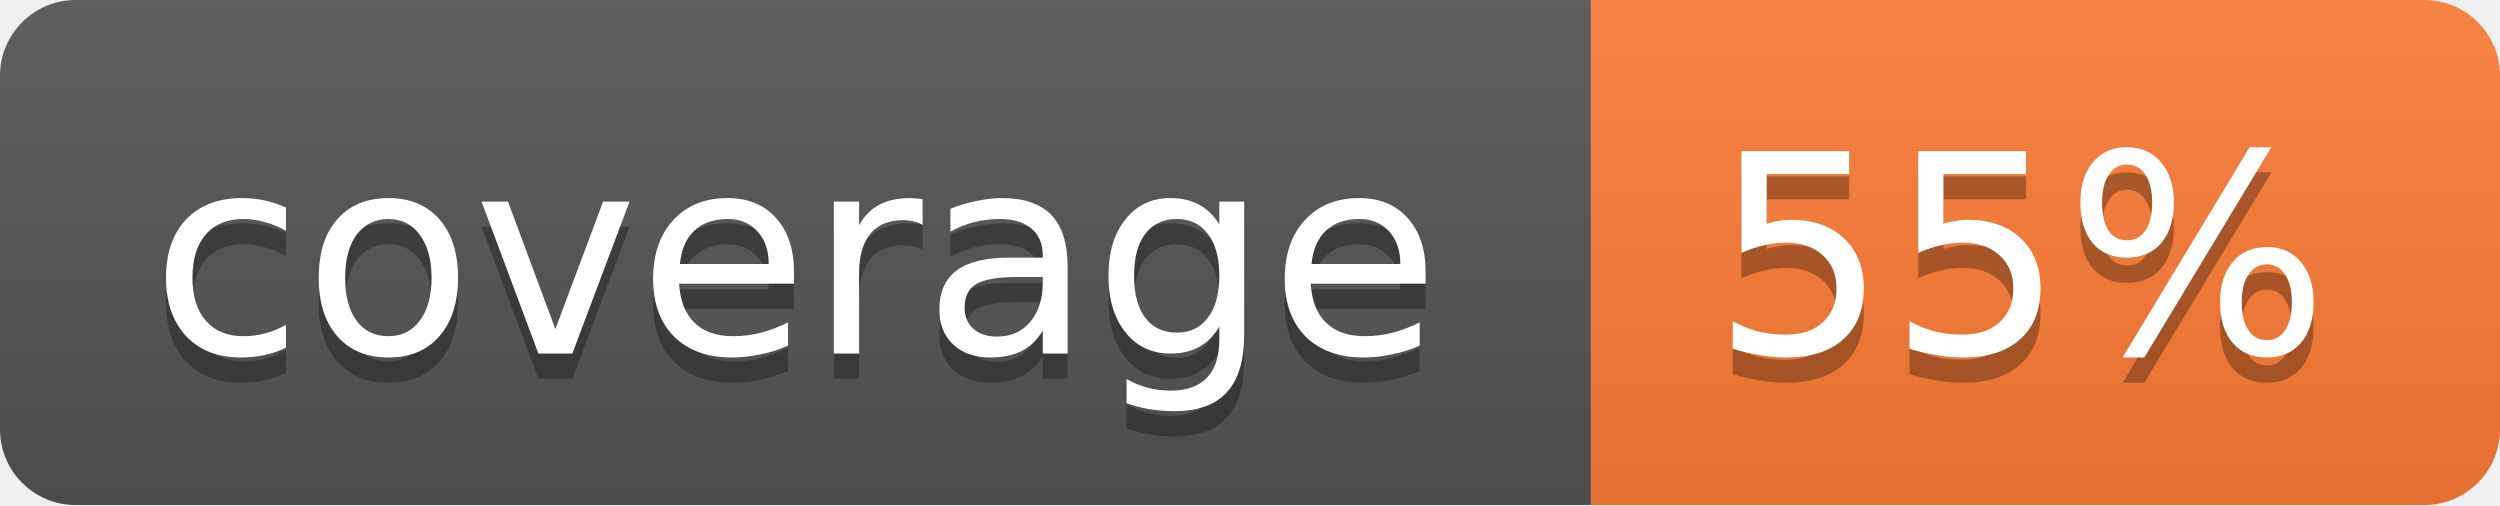
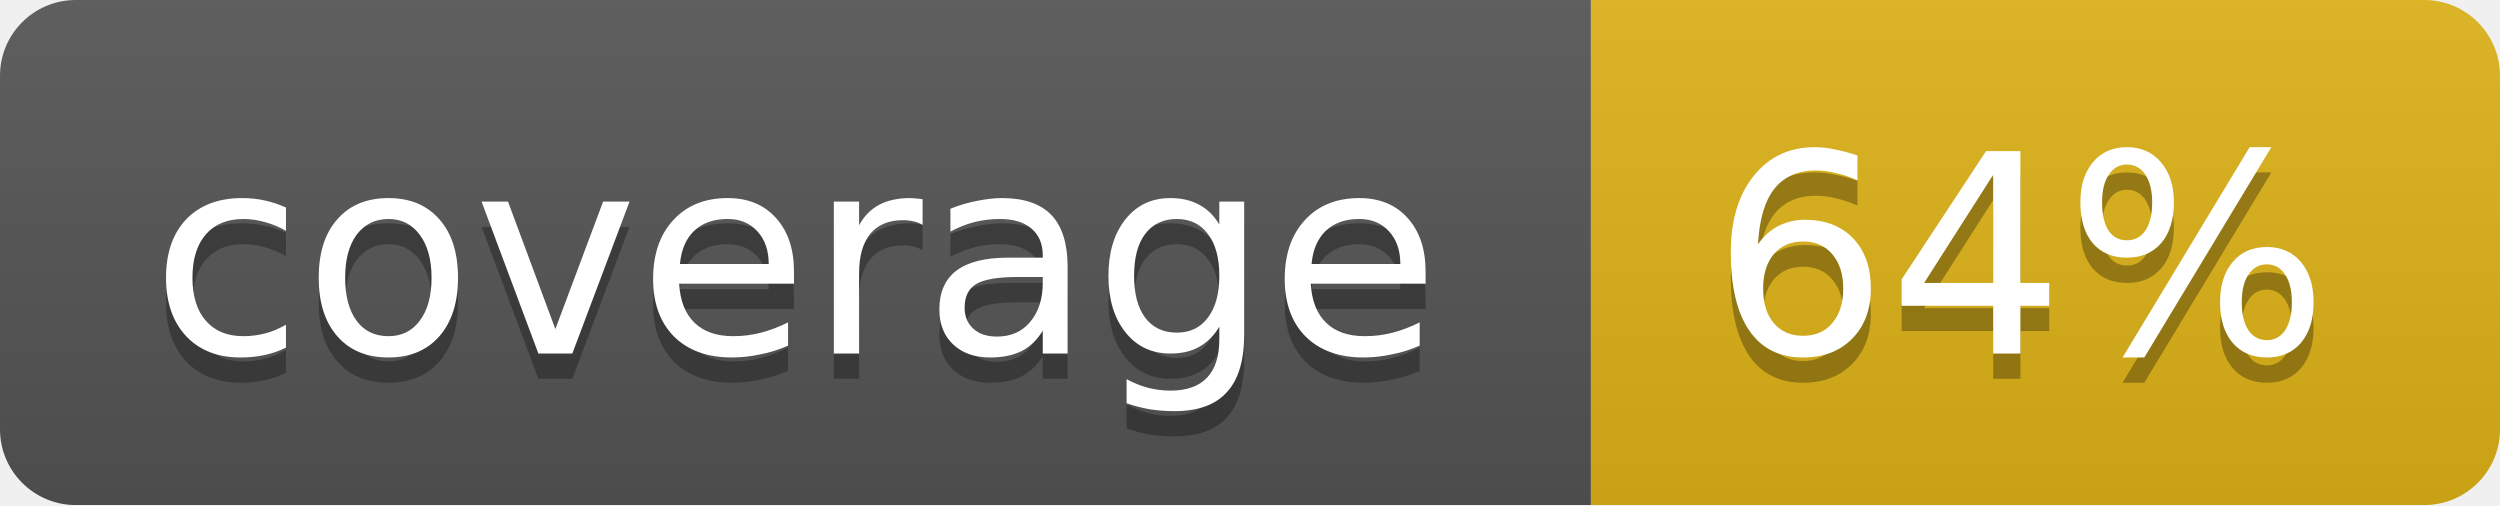
<svg xmlns="http://www.w3.org/2000/svg" width="99" height="20">
  <linearGradient id="b" x2="0" y2="100%">
    <stop offset="0" stop-color="#bbb" stop-opacity=".1" />
    <stop offset="1" stop-opacity=".1" />
  </linearGradient>
  <mask id="a">
    <rect width="99" height="20" rx="3" fill="#fff" />
  </mask>
  <g mask="url(#a)">
    <path fill="#555" d="M0 0h63v20H0z" />
-     <path fill="#fe7d37" d="M63 0h36v20H63z" />
+     <path fill="#dfb317" d="M63 0h36v20H63z" />
    <path fill="url(#b)" d="M0 0h99v20H0z" />
  </g>
  <g fill="#fff" text-anchor="middle" font-family="DejaVu Sans,Verdana,Geneva,sans-serif" font-size="11">
    <text x="31.5" y="15" fill="#010101" fill-opacity=".3">coverage</text>
    <text x="31.5" y="14">coverage</text>
-     <text x="80" y="15" fill="#010101" fill-opacity=".3">55%</text>
-     <text x="80" y="14">55%</text>
+     <text x="80" y="15" fill="#010101" fill-opacity=".3">64%</text>
+     <text x="80" y="14">64%</text>
  </g>
</svg>
